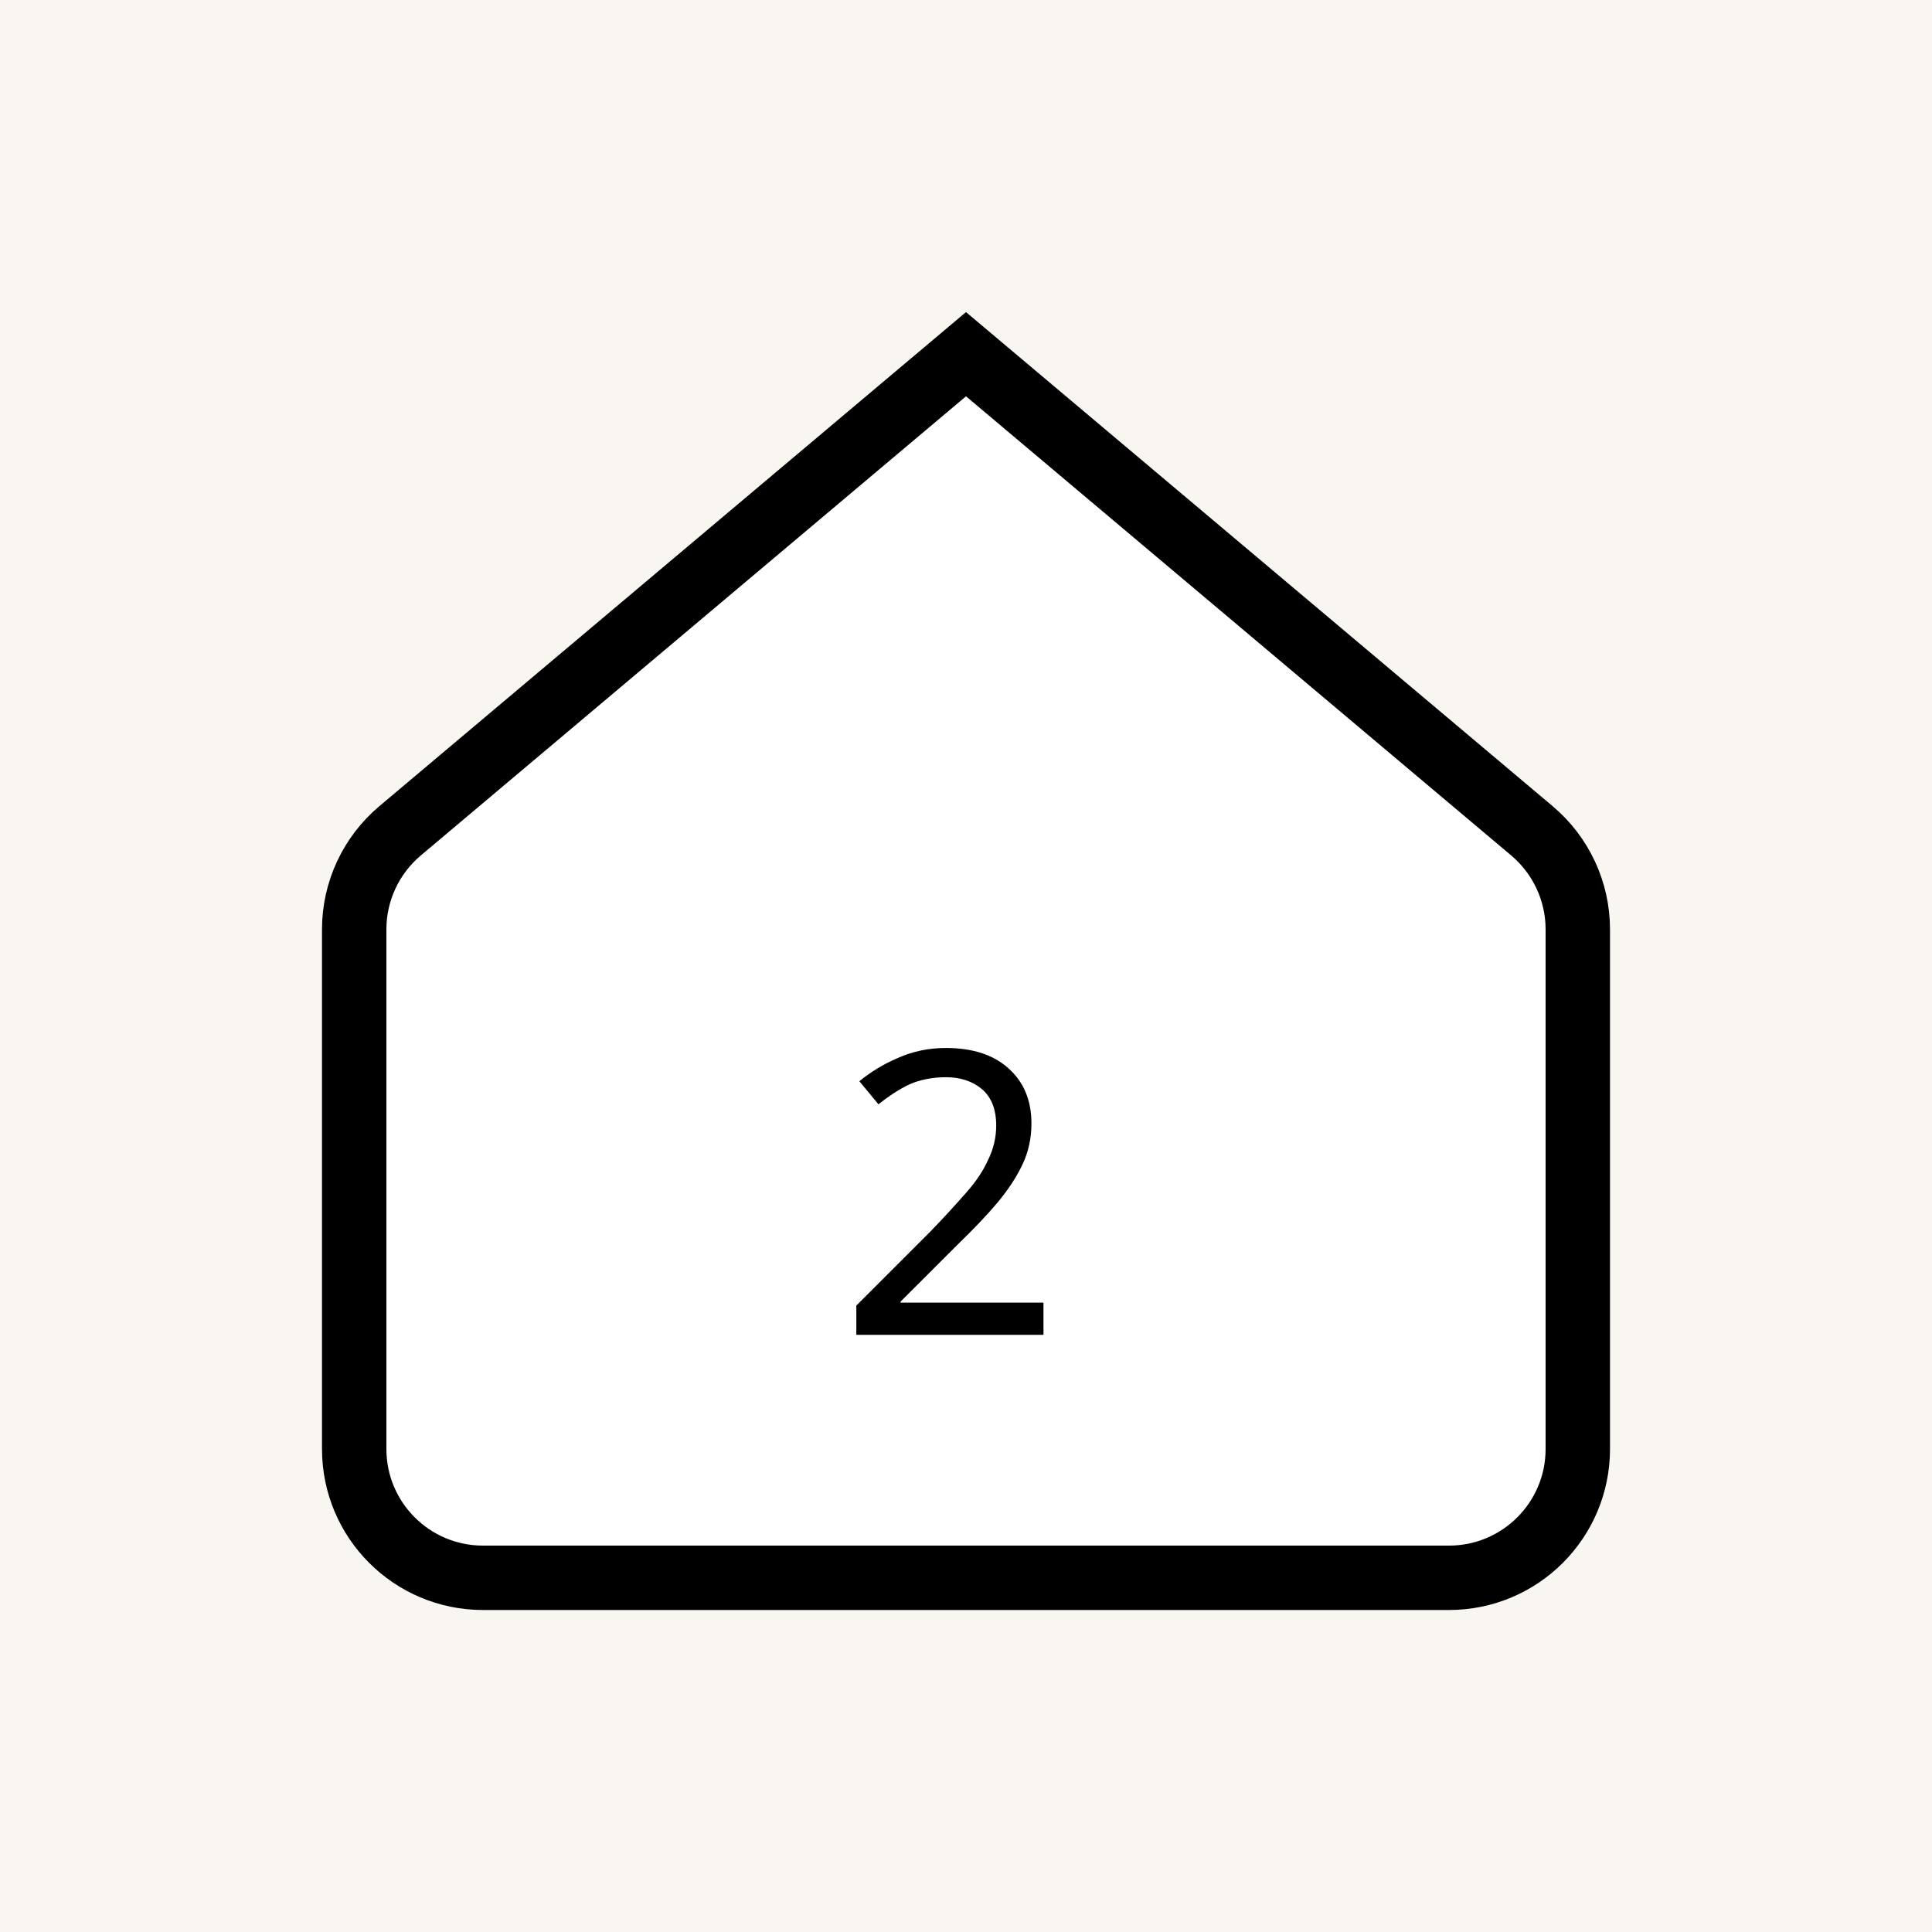
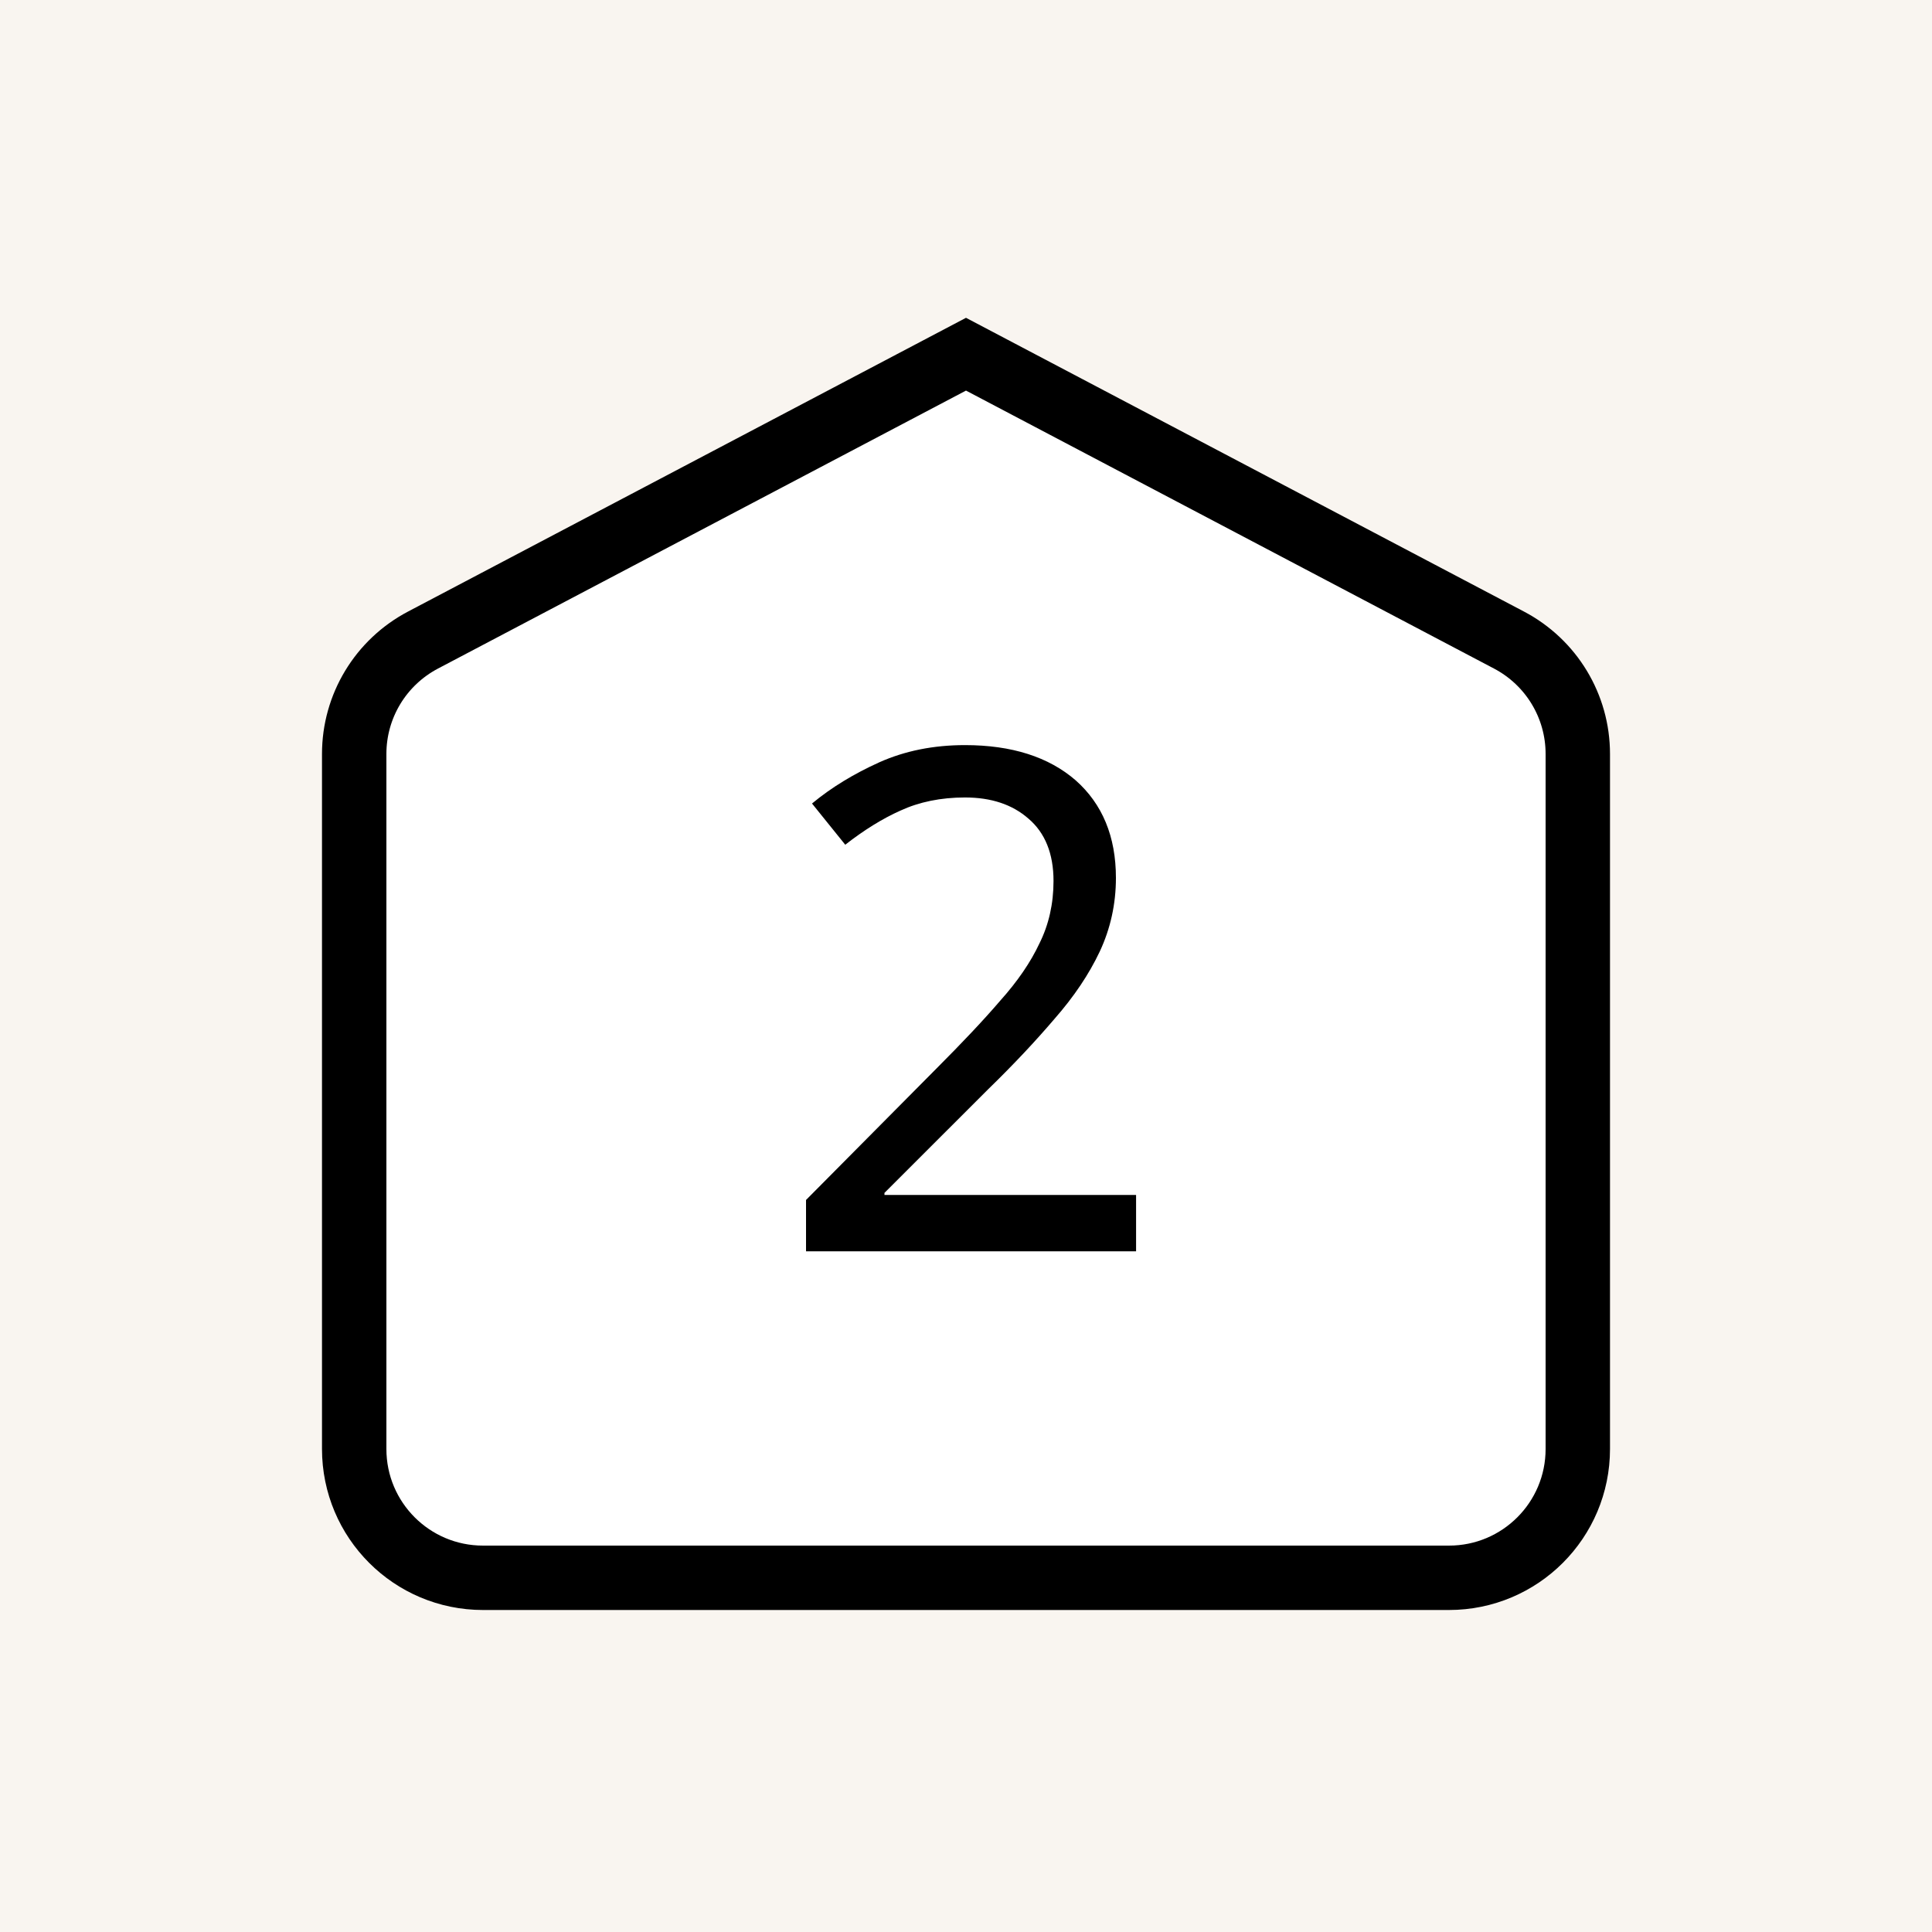
<svg xmlns="http://www.w3.org/2000/svg" width="30pt" height="30pt" viewBox="0 0 30 30" version="1.1">
  <g id="surface100">
    <rect x="0" y="0" width="30" height="30" style="fill:hsl(30,44%,96%);stroke:none;" />
    <g transform="translate(5,5)">
-       <path style="fill-rule:nonzero;fill:rgb(100%,100%,100%);fill-opacity:1;stroke-width:1;stroke-linecap:butt;stroke-linejoin:miter;stroke:rgb(0%,0%,0%);stroke-opacity:1;stroke-miterlimit:10;" d="M 10 0.5 L 1.211 7.902 C 0.762 8.281 0.5 8.84 0.5 9.43 L 0.5 17.5 C 0.5 18.605 1.395 19.5 2.5 19.5 L 17.5 19.5 C 18.605 19.5 19.5 18.605 19.5 17.5 L 19.5 9.43 C 19.5 8.84 19.238 8.281 18.789 7.902 Z M 10 0.5 " />
-       <path style=" stroke:none;fill-rule:nonzero;fill:rgb(0%,0%,0%);fill-opacity:1;" d="M 11.203 15.727 L 8.297 15.727 L 8.297 15.273 L 9.453 14.117 C 9.672 13.891 9.852 13.691 10 13.523 C 10.156 13.348 10.27 13.176 10.344 13.008 C 10.426 12.844 10.469 12.664 10.469 12.477 C 10.469 12.227 10.395 12.039 10.25 11.914 C 10.102 11.789 9.914 11.727 9.688 11.727 C 9.477 11.727 9.289 11.766 9.125 11.836 C 8.969 11.91 8.805 12.016 8.641 12.148 L 8.344 11.789 C 8.52 11.645 8.719 11.523 8.938 11.43 C 9.164 11.328 9.414 11.273 9.688 11.273 C 10.102 11.273 10.426 11.379 10.656 11.586 C 10.895 11.797 11.016 12.082 11.016 12.445 C 11.016 12.676 10.969 12.891 10.875 13.086 C 10.781 13.285 10.648 13.484 10.484 13.68 C 10.316 13.879 10.117 14.086 9.891 14.305 L 8.984 15.211 L 8.984 15.227 L 11.203 15.227 Z M 8 9.148 " />
+       <path style="fill-rule:nonzero;fill:rgb(100%,100%,100%);fill-opacity:1;stroke-width:1;stroke-linecap:butt;stroke-linejoin:miter;stroke:rgb(0%,0%,0%);stroke-opacity:1;stroke-miterlimit:10;" d="M 10 0.5 L 1.57 4.938 C 0.91 5.285 0.5 5.965 0.5 6.707 L 0.5 17.5 C 0.5 18.605 1.395 19.5 2.5 19.5 L 17.5 19.5 C 18.605 19.5 19.5 18.605 19.5 17.5 L 19.5 6.707 C 19.5 5.965 19.09 5.285 18.43 4.938 Z M 10 0.5 " />
+       <path style=" stroke:none;fill-rule:nonzero;fill:rgb(0%,0%,0%);fill-opacity:1;" d="M 12.641 14.43 L 7.516 14.43 L 7.516 13.633 L 9.547 11.586 C 9.941 11.191 10.27 10.844 10.531 10.539 C 10.801 10.238 11.004 9.941 11.141 9.648 C 11.285 9.359 11.359 9.035 11.359 8.68 C 11.359 8.254 11.227 7.93 10.969 7.711 C 10.719 7.492 10.391 7.383 9.984 7.383 C 9.609 7.383 9.273 7.453 8.984 7.586 C 8.703 7.711 8.414 7.891 8.125 8.117 L 7.609 7.477 C 7.91 7.227 8.258 7.016 8.656 6.836 C 9.051 6.66 9.492 6.57 9.984 6.57 C 10.711 6.57 11.285 6.754 11.703 7.117 C 12.117 7.484 12.328 7.988 12.328 8.633 C 12.328 9.039 12.242 9.422 12.078 9.773 C 11.91 10.129 11.676 10.477 11.375 10.82 C 11.082 11.164 10.738 11.531 10.344 11.914 L 8.734 13.523 L 8.734 13.555 L 12.641 13.555 Z M 7 2.816 " />
    </g>
  </g>
</svg>
